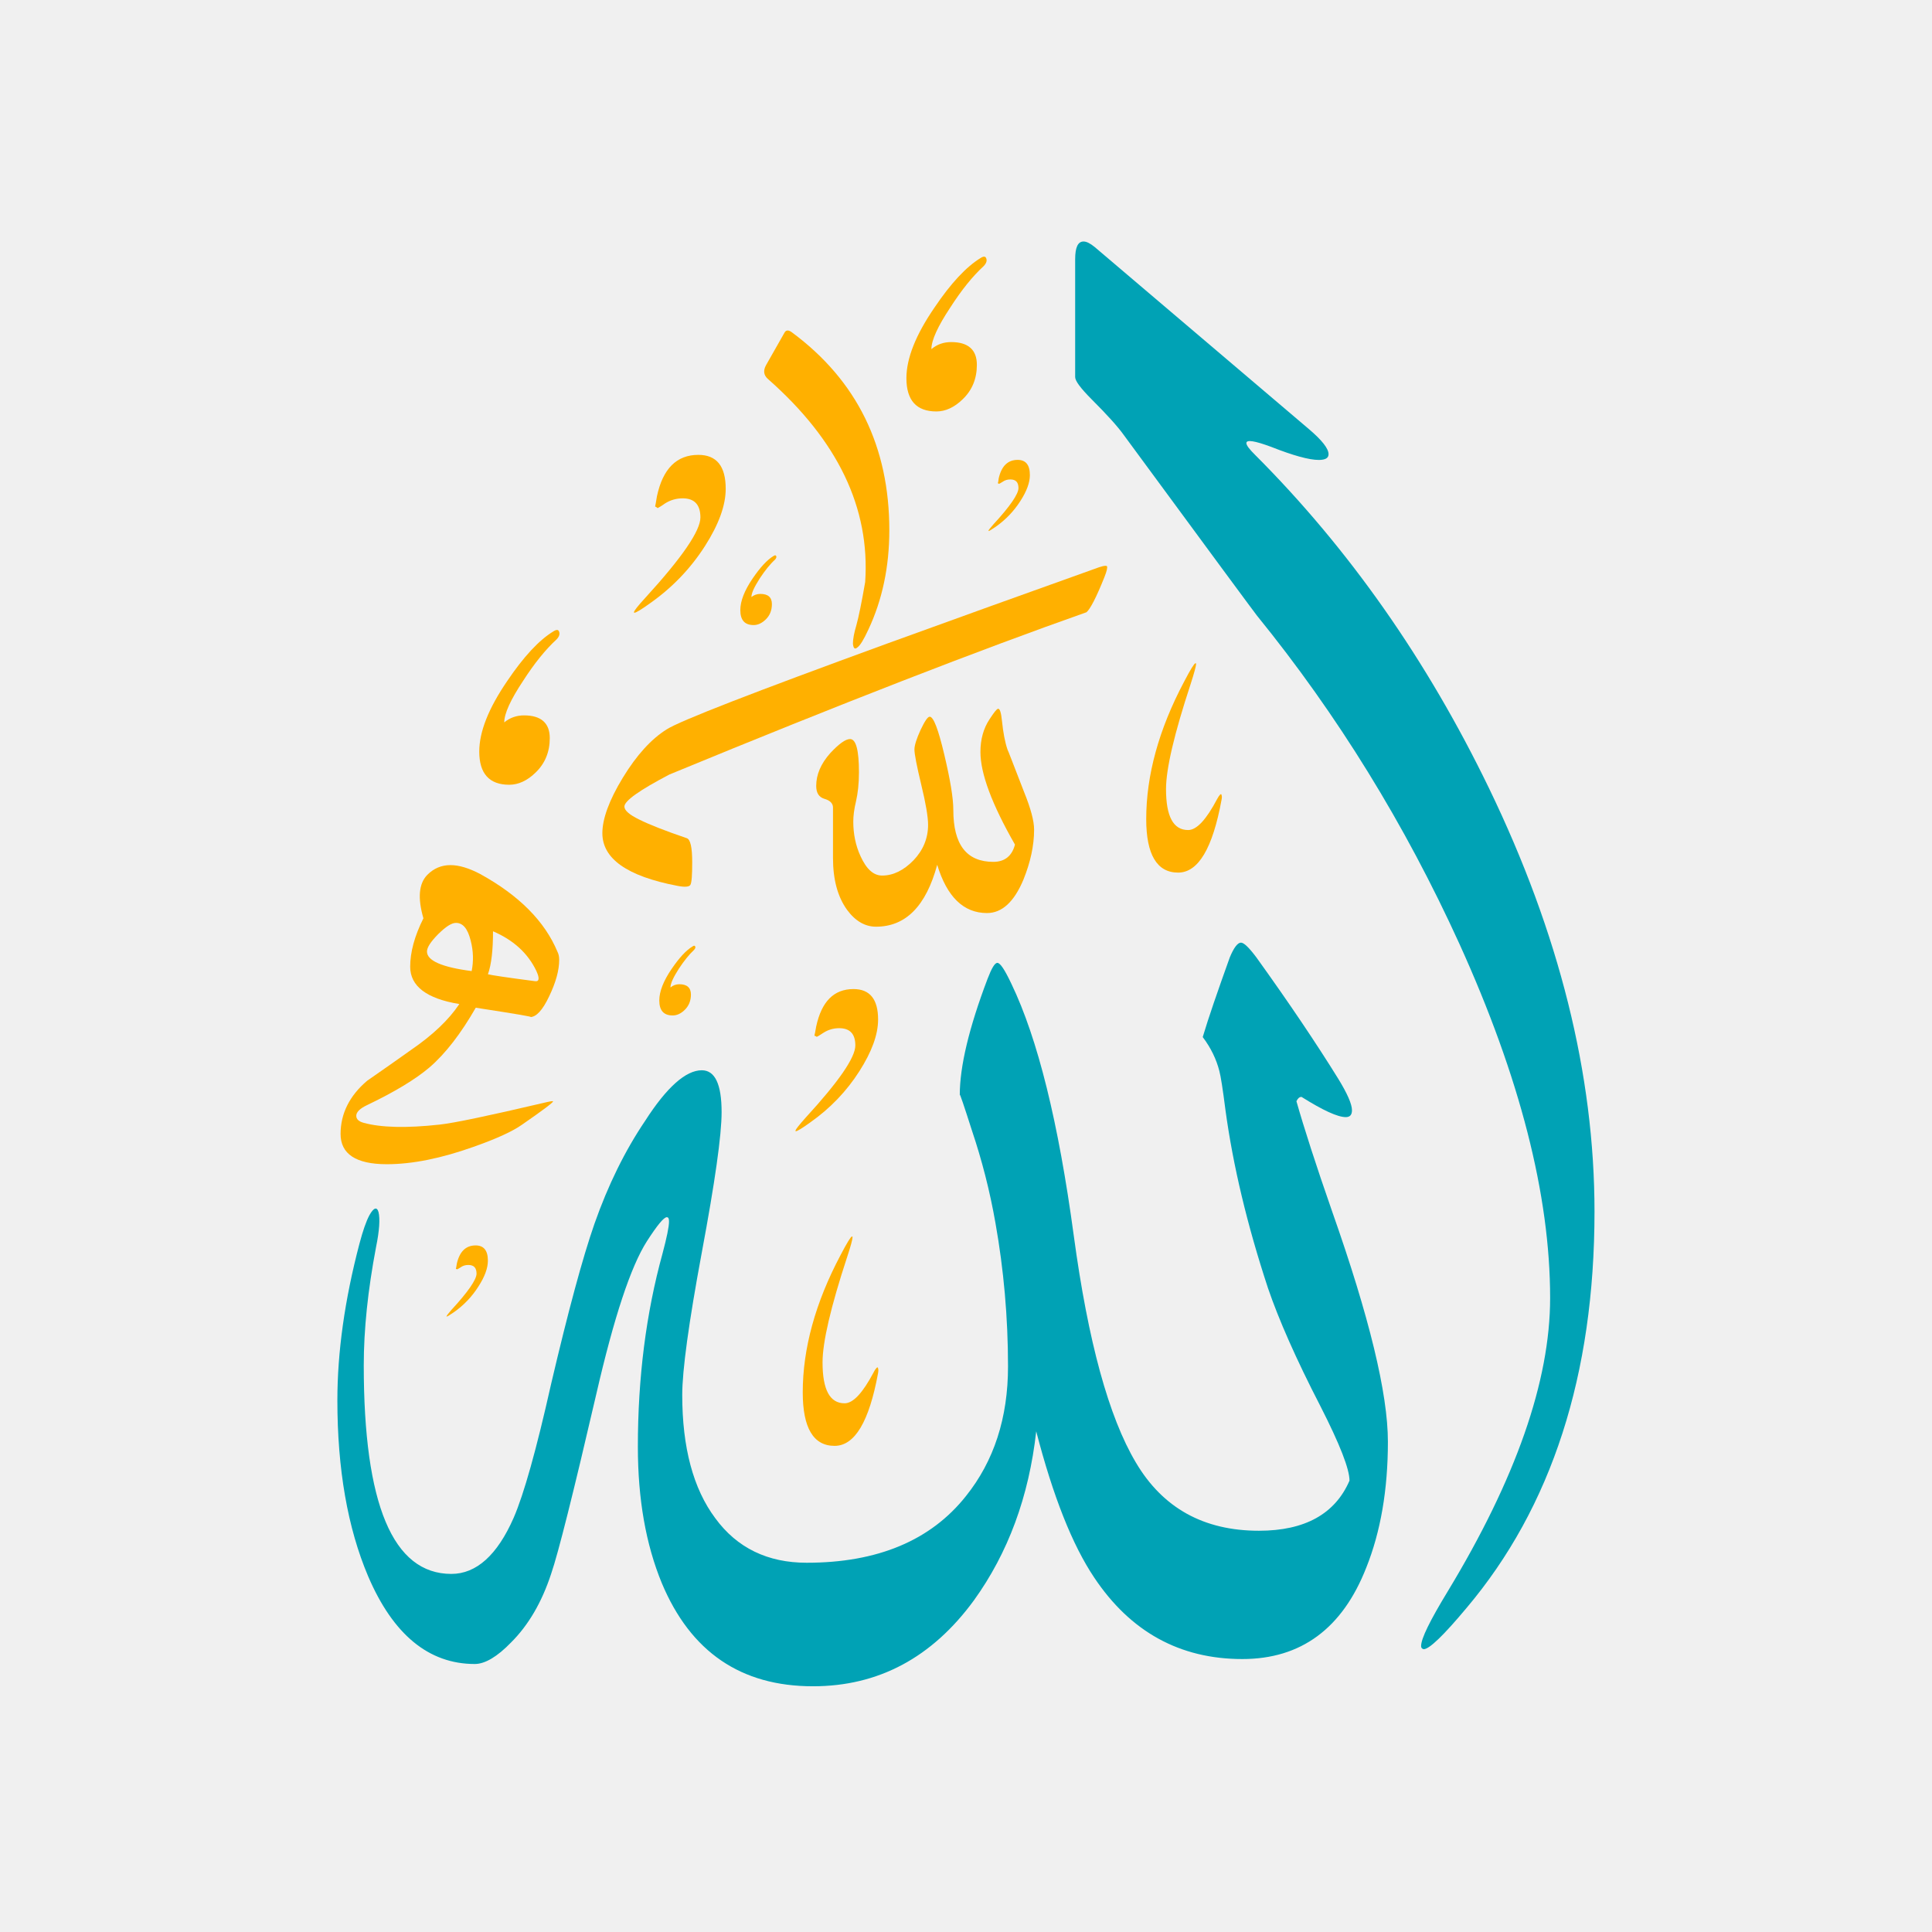
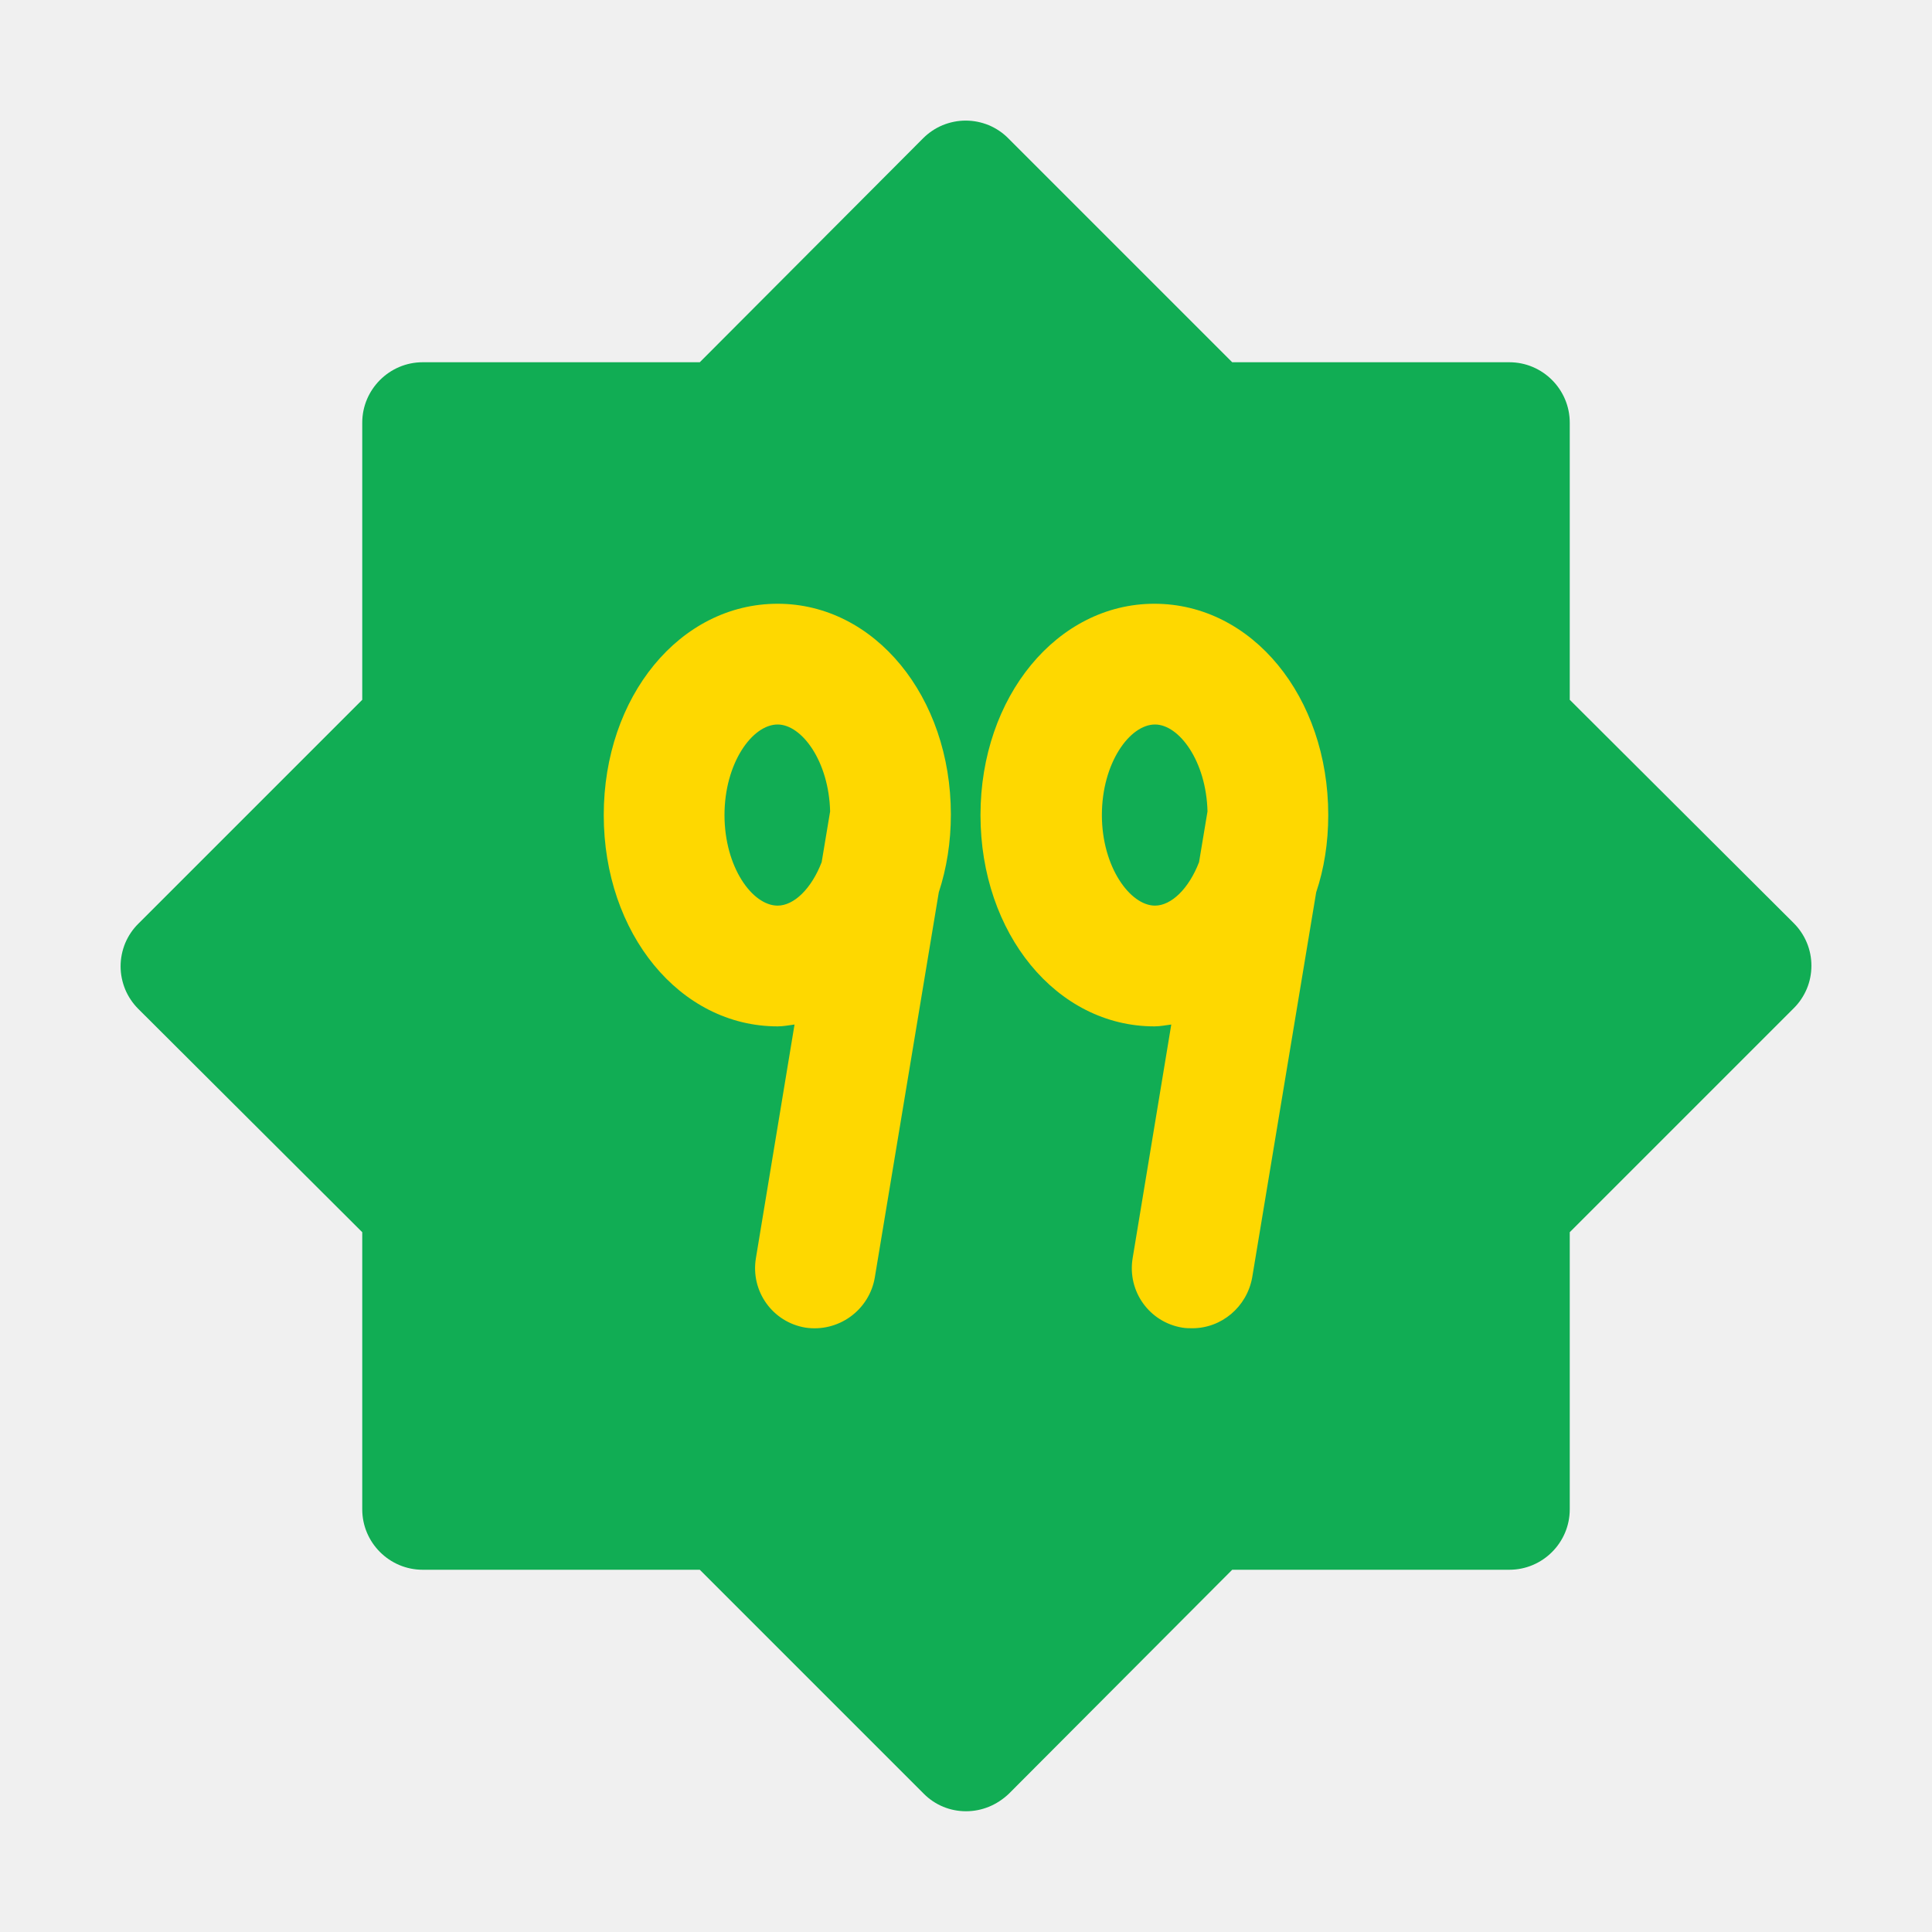
- <svg xmlns="http://www.w3.org/2000/svg" width="32" height="32" viewBox="0 0 32 32" fill="none">
-   <defs>
-     <clipPath id="clip0">
-       <rect width="24" height="24" fill="white" transform="translate(4 4)" />
-     </clipPath>
-   </defs>
-   <rect width="32" height="32" fill="none" />
-   <g clip-path="url(#clip0)">
-     <path d="M21.056 7.402C20.784 7.301 20.644 7.278 20.644 7.339C20.644 7.376 20.693 7.44 20.788 7.534C22.34 9.087 23.633 10.929 24.662 13.054C25.825 15.459 26.41 17.799 26.41 20.067C26.41 22.772 25.701 24.961 24.292 26.631C23.912 27.086 23.674 27.316 23.58 27.316C23.549 27.308 23.538 27.29 23.538 27.264C23.538 27.139 23.685 26.842 23.976 26.363C25.106 24.498 25.675 22.874 25.675 21.499C25.675 19.795 25.174 17.84 24.172 15.632C23.271 13.654 22.155 11.841 20.818 10.195C20.784 10.153 20.049 9.158 18.614 7.206C18.512 7.063 18.335 6.868 18.082 6.615C17.898 6.43 17.808 6.31 17.808 6.245V4.295C17.808 4.098 17.853 4 17.947 4C17.996 4 18.056 4.03 18.131 4.091L21.677 7.105C21.895 7.29 22.005 7.429 22.005 7.523C22.005 7.587 21.952 7.618 21.843 7.618C21.684 7.618 21.421 7.546 21.056 7.402Z" fill="#00A2B5" />
-     <path d="M21.002 21.336C20.656 20.285 20.423 19.306 20.298 18.39C20.253 18.036 20.219 17.821 20.196 17.738C20.147 17.546 20.057 17.357 19.921 17.177C20.015 16.86 20.166 16.424 20.369 15.858C20.437 15.693 20.501 15.613 20.554 15.613C20.603 15.613 20.686 15.693 20.81 15.858C21.349 16.608 21.801 17.279 22.167 17.87C22.317 18.115 22.393 18.289 22.393 18.39C22.393 18.465 22.359 18.503 22.291 18.503C22.155 18.503 21.911 18.39 21.557 18.168C21.523 18.168 21.496 18.191 21.473 18.24C21.598 18.68 21.794 19.29 22.065 20.067C22.68 21.811 22.988 23.081 22.988 23.88C22.988 24.675 22.867 25.372 22.63 25.964C22.235 26.973 21.549 27.479 20.577 27.479C19.54 27.479 18.723 27.027 18.124 26.13C17.762 25.591 17.442 24.785 17.163 23.707C17.042 24.792 16.696 25.723 16.131 26.507C15.437 27.456 14.548 27.93 13.466 27.93C12.272 27.93 11.439 27.362 10.961 26.22C10.697 25.579 10.565 24.829 10.565 23.963C10.565 22.817 10.701 21.751 10.973 20.764C11.044 20.497 11.081 20.319 11.081 20.232C11.081 20.183 11.071 20.161 11.044 20.161C10.995 20.161 10.886 20.293 10.716 20.557C10.448 20.975 10.169 21.819 9.876 23.093C9.495 24.735 9.246 25.727 9.129 26.066C8.975 26.537 8.753 26.917 8.466 27.203C8.237 27.44 8.033 27.561 7.864 27.561C7.102 27.561 6.511 27.075 6.097 26.107C5.757 25.305 5.588 24.332 5.588 23.194C5.588 22.399 5.708 21.532 5.954 20.598C6.01 20.387 6.063 20.232 6.119 20.127C6.191 19.999 6.244 19.984 6.27 20.078C6.296 20.187 6.285 20.38 6.228 20.658C6.093 21.371 6.025 22.019 6.025 22.614C6.025 24.916 6.507 26.069 7.476 26.069C7.89 26.069 8.237 25.757 8.508 25.139C8.677 24.75 8.885 24.009 9.129 22.919C9.412 21.713 9.65 20.832 9.846 20.27C10.071 19.63 10.35 19.061 10.686 18.564C11.044 18.006 11.36 17.727 11.624 17.727C11.842 17.727 11.952 17.957 11.952 18.42C11.952 18.805 11.842 19.577 11.624 20.745C11.406 21.917 11.3 22.701 11.3 23.104C11.3 23.974 11.481 24.656 11.847 25.146C12.208 25.64 12.717 25.884 13.361 25.884C14.533 25.884 15.415 25.516 15.999 24.78C16.463 24.201 16.696 23.484 16.696 22.633C16.696 21.816 16.624 21.024 16.489 20.263C16.395 19.724 16.262 19.212 16.1 18.73C15.965 18.308 15.897 18.107 15.897 18.134C15.897 17.667 16.048 17.026 16.357 16.213C16.425 16.035 16.477 15.948 16.519 15.948C16.568 15.948 16.643 16.065 16.752 16.295C17.189 17.204 17.532 18.594 17.785 20.466C18.022 22.219 18.365 23.47 18.813 24.223C19.258 24.977 19.936 25.354 20.852 25.354C21.613 25.354 22.114 25.075 22.352 24.524C22.352 24.332 22.193 23.925 21.873 23.296C21.462 22.501 21.176 21.846 21.002 21.336Z" fill="#00A2B5" />
-     <path d="M17.128 13.741C17.128 14.008 17.067 14.282 16.951 14.57C16.797 14.938 16.596 15.123 16.348 15.123C15.96 15.123 15.685 14.856 15.523 14.324C15.338 15.006 15.003 15.349 14.509 15.349C14.328 15.349 14.166 15.255 14.03 15.07C13.873 14.852 13.797 14.566 13.797 14.211V13.375C13.797 13.307 13.748 13.258 13.658 13.232C13.564 13.205 13.519 13.134 13.519 13.017C13.519 12.832 13.594 12.651 13.752 12.474C13.896 12.32 14.004 12.241 14.08 12.241C14.178 12.241 14.227 12.425 14.227 12.791C14.227 12.983 14.208 13.141 14.178 13.273C14.147 13.401 14.133 13.514 14.133 13.608C14.133 13.808 14.17 14.001 14.253 14.181C14.351 14.396 14.468 14.502 14.611 14.502C14.796 14.502 14.969 14.415 15.131 14.249C15.289 14.083 15.372 13.887 15.372 13.661C15.372 13.533 15.335 13.31 15.259 12.998C15.183 12.681 15.146 12.489 15.146 12.414C15.146 12.346 15.18 12.237 15.248 12.089C15.316 11.946 15.365 11.871 15.399 11.871C15.462 11.871 15.541 12.079 15.64 12.497C15.738 12.911 15.79 13.216 15.79 13.416C15.79 13.989 16.009 14.275 16.453 14.275C16.642 14.275 16.762 14.177 16.811 13.989C16.427 13.319 16.239 12.81 16.239 12.455C16.239 12.248 16.288 12.067 16.39 11.913C16.462 11.803 16.506 11.744 16.532 11.739C16.563 11.739 16.582 11.807 16.596 11.943C16.616 12.135 16.645 12.29 16.687 12.414C16.695 12.425 16.785 12.663 16.962 13.118C17.072 13.39 17.128 13.597 17.128 13.741Z" fill="#FFB000" />
-     <path d="M18.293 9.558C18.157 9.9 18.055 10.092 17.995 10.141C16.231 10.763 13.929 11.656 11.088 12.828C10.591 13.088 10.342 13.265 10.342 13.359C10.342 13.424 10.426 13.495 10.587 13.574C10.753 13.657 11.012 13.759 11.375 13.883C11.435 13.902 11.465 14.034 11.465 14.279C11.465 14.493 11.457 14.617 11.435 14.656C11.416 14.69 11.341 14.697 11.213 14.671C10.387 14.512 9.977 14.223 9.977 13.8C9.977 13.563 10.089 13.254 10.316 12.881C10.546 12.504 10.787 12.241 11.04 12.082C11.262 11.939 12.479 11.468 14.687 10.662C15.828 10.247 16.974 9.836 18.119 9.426C18.24 9.38 18.311 9.361 18.334 9.377C18.346 9.396 18.334 9.455 18.293 9.558Z" fill="#FFB000" />
-     <path d="M14.383 10.428C14.308 10.59 14.248 10.692 14.198 10.726C14.157 10.76 14.135 10.737 14.127 10.662C14.127 10.586 14.146 10.484 14.184 10.357C14.221 10.224 14.27 9.987 14.33 9.641C14.414 8.412 13.874 7.293 12.718 6.276C12.65 6.216 12.638 6.14 12.687 6.05L12.993 5.511C13.019 5.462 13.064 5.462 13.125 5.511C14.195 6.306 14.73 7.398 14.73 8.782C14.73 9.389 14.613 9.938 14.383 10.428Z" fill="#FFB000" />
-     <path d="M14.544 16.886C14.544 17.139 14.438 17.422 14.235 17.741C14.024 18.073 13.749 18.36 13.417 18.593C13.286 18.687 13.206 18.737 13.18 18.737C13.176 18.737 13.176 18.732 13.176 18.729C13.176 18.706 13.233 18.638 13.342 18.514C13.892 17.915 14.167 17.516 14.167 17.316C14.167 17.124 14.077 17.03 13.899 17.03C13.805 17.03 13.715 17.056 13.636 17.108C13.579 17.146 13.541 17.169 13.527 17.173C13.519 17.165 13.504 17.158 13.489 17.154C13.496 17.131 13.504 17.082 13.519 17C13.609 16.585 13.813 16.382 14.137 16.382C14.408 16.382 14.544 16.551 14.544 16.886Z" fill="#FFB000" />
-     <path d="M14.472 22.727C14.486 22.697 14.505 22.671 14.52 22.655C14.535 22.644 14.543 22.648 14.543 22.663C14.55 22.678 14.55 22.708 14.543 22.746C14.396 23.545 14.159 23.948 13.823 23.948C13.472 23.948 13.296 23.65 13.296 23.062C13.296 22.339 13.503 21.577 13.925 20.783C14.027 20.587 14.091 20.485 14.109 20.481C14.117 20.481 14.121 20.481 14.121 20.489C14.121 20.527 14.091 20.64 14.03 20.824C13.759 21.649 13.624 22.23 13.624 22.565C13.624 23.017 13.744 23.243 13.989 23.243C14.132 23.243 14.29 23.07 14.472 22.727Z" fill="#FFB000" />
-     <path d="M20.161 13.232C20.176 13.202 20.195 13.176 20.21 13.16C20.225 13.149 20.232 13.153 20.232 13.168C20.24 13.183 20.24 13.213 20.232 13.251C20.085 14.05 19.848 14.453 19.513 14.453C19.163 14.453 18.985 14.155 18.985 13.567C18.985 12.844 19.192 12.082 19.614 11.288C19.716 11.091 19.78 10.99 19.799 10.986C19.806 10.986 19.811 10.986 19.811 10.994C19.811 11.032 19.78 11.145 19.721 11.329C19.449 12.154 19.313 12.734 19.313 13.07C19.313 13.522 19.433 13.748 19.679 13.748C19.822 13.748 19.98 13.575 20.161 13.232Z" fill="#FFB000" />
-     <path d="M12.02 8.096C12.02 8.375 11.902 8.691 11.676 9.045C11.439 9.415 11.137 9.731 10.768 9.991C10.621 10.097 10.534 10.149 10.508 10.149C10.501 10.149 10.501 10.146 10.501 10.138C10.501 10.119 10.561 10.04 10.686 9.904C11.296 9.237 11.601 8.792 11.601 8.571C11.601 8.36 11.503 8.254 11.307 8.254C11.198 8.254 11.1 8.284 11.013 8.34C10.949 8.386 10.907 8.408 10.893 8.416C10.881 8.405 10.867 8.397 10.851 8.389C10.855 8.37 10.867 8.311 10.881 8.22C10.979 7.76 11.209 7.534 11.567 7.534C11.868 7.534 12.02 7.719 12.02 8.096Z" fill="#FFB000" />
-     <path d="M15.51 6.815C15.66 6.815 15.807 6.747 15.943 6.615C16.101 6.465 16.18 6.273 16.18 6.043C16.18 5.793 16.037 5.666 15.754 5.666C15.63 5.666 15.521 5.703 15.427 5.783C15.427 5.636 15.532 5.406 15.74 5.093C15.924 4.806 16.108 4.577 16.293 4.407C16.339 4.358 16.35 4.317 16.335 4.279C16.323 4.245 16.293 4.241 16.244 4.272C16.003 4.419 15.747 4.694 15.476 5.097C15.166 5.549 15.013 5.937 15.013 6.264C15.013 6.63 15.178 6.815 15.51 6.815Z" fill="#FFB000" />
-     <path d="M8.435 12.998C8.586 12.998 8.733 12.93 8.868 12.799C9.027 12.647 9.106 12.455 9.106 12.225C9.106 11.977 8.963 11.849 8.68 11.849C8.556 11.849 8.446 11.887 8.352 11.965C8.352 11.819 8.457 11.589 8.665 11.276C8.849 10.99 9.034 10.76 9.219 10.59C9.264 10.542 9.275 10.5 9.26 10.462C9.249 10.428 9.219 10.425 9.17 10.455C8.928 10.601 8.673 10.877 8.401 11.28C8.092 11.732 7.938 12.12 7.938 12.448C7.938 12.813 8.104 12.998 8.435 12.998Z" fill="#FFB000" />
-     <path d="M9.235 15.768C9.251 15.798 9.262 15.843 9.262 15.896C9.262 16.073 9.206 16.272 9.096 16.502C8.987 16.733 8.881 16.846 8.78 16.846C8.859 16.846 8.562 16.796 7.88 16.691C7.634 17.12 7.378 17.452 7.111 17.682C6.88 17.877 6.538 18.085 6.082 18.303C5.961 18.36 5.901 18.42 5.901 18.481C5.901 18.537 5.942 18.575 6.022 18.597C6.308 18.676 6.727 18.688 7.28 18.627C7.521 18.601 8.091 18.481 8.991 18.27C9.104 18.243 9.16 18.232 9.16 18.243C9.16 18.262 8.991 18.39 8.648 18.627C8.494 18.737 8.225 18.861 7.838 18.997C7.31 19.185 6.832 19.283 6.406 19.283C5.897 19.283 5.641 19.114 5.641 18.782C5.641 18.447 5.788 18.149 6.082 17.9C6.327 17.731 6.572 17.558 6.817 17.384C7.163 17.146 7.431 16.895 7.608 16.63C7.065 16.541 6.794 16.333 6.794 16.012C6.794 15.771 6.866 15.504 7.013 15.21C6.915 14.871 6.938 14.634 7.077 14.491C7.186 14.381 7.314 14.329 7.461 14.329C7.604 14.329 7.766 14.378 7.951 14.475C8.595 14.829 9.024 15.259 9.235 15.768ZM8.885 16.084C8.745 15.791 8.508 15.572 8.166 15.425C8.166 15.733 8.14 15.971 8.082 16.137C8.14 16.152 8.391 16.19 8.851 16.25C8.878 16.254 8.897 16.254 8.908 16.242C8.93 16.22 8.923 16.167 8.885 16.084ZM7.812 16.084C7.845 15.922 7.841 15.752 7.796 15.579C7.747 15.383 7.669 15.286 7.552 15.286C7.48 15.286 7.386 15.346 7.257 15.473C7.133 15.599 7.072 15.693 7.072 15.76C7.072 15.911 7.318 16.02 7.812 16.084Z" fill="#FFB000" />
-     <path d="M11.142 16.819C11.21 16.819 11.278 16.789 11.339 16.729C11.41 16.661 11.444 16.574 11.444 16.473C11.444 16.359 11.379 16.302 11.252 16.302C11.195 16.302 11.146 16.321 11.105 16.356C11.105 16.288 11.154 16.186 11.245 16.043C11.33 15.915 11.414 15.809 11.496 15.733C11.515 15.711 11.523 15.693 11.515 15.677C11.508 15.662 11.496 15.658 11.474 15.674C11.365 15.738 11.252 15.862 11.128 16.043C10.988 16.246 10.92 16.424 10.92 16.57C10.92 16.736 10.992 16.819 11.142 16.819Z" fill="#FFB000" />
-     <path d="M17.058 7.869C17.058 7.994 17.005 8.137 16.9 8.299C16.794 8.465 16.658 8.608 16.492 8.725C16.425 8.77 16.387 8.796 16.372 8.796V8.792C16.372 8.782 16.398 8.747 16.455 8.684C16.73 8.386 16.869 8.182 16.869 8.084C16.869 7.986 16.824 7.941 16.734 7.941C16.684 7.941 16.644 7.953 16.602 7.983C16.572 8.002 16.553 8.013 16.545 8.013C16.541 8.009 16.534 8.005 16.527 8.005C16.531 7.994 16.538 7.967 16.541 7.926C16.587 7.719 16.693 7.617 16.855 7.617C16.99 7.617 17.058 7.7 17.058 7.869Z" fill="#FFB000" />
-     <path d="M12.484 10.353C12.551 10.353 12.619 10.322 12.68 10.263C12.752 10.195 12.785 10.108 12.785 10.006C12.785 9.893 12.721 9.837 12.593 9.837C12.537 9.837 12.487 9.856 12.446 9.889C12.446 9.821 12.495 9.72 12.586 9.577C12.672 9.448 12.755 9.343 12.838 9.268C12.857 9.245 12.864 9.226 12.857 9.211C12.85 9.197 12.838 9.192 12.815 9.207C12.706 9.272 12.593 9.396 12.469 9.577C12.33 9.78 12.262 9.957 12.262 10.104C12.262 10.27 12.333 10.353 12.484 10.353Z" fill="#FFB000" />
-     <path d="M8.081 20.881C8.081 21.005 8.028 21.148 7.923 21.31C7.818 21.476 7.682 21.619 7.516 21.736C7.448 21.781 7.41 21.807 7.396 21.807V21.804C7.396 21.793 7.422 21.759 7.478 21.695C7.753 21.397 7.893 21.193 7.893 21.096C7.893 20.998 7.848 20.952 7.757 20.952C7.708 20.952 7.667 20.963 7.625 20.994C7.595 21.012 7.576 21.024 7.569 21.024C7.565 21.02 7.557 21.017 7.55 21.017C7.553 21.005 7.561 20.979 7.565 20.937C7.61 20.73 7.715 20.628 7.878 20.628C8.013 20.628 8.081 20.712 8.081 20.881Z" fill="#FFB000" />
-   </g>
+ <svg xmlns="http://www.w3.org/2000/svg" width="24" height="24" viewBox="0 0 24 24" fill="none">
+   <path d="M22.282 11.467L19.5 8.693V5.25C19.5 4.838 19.163 4.5 18.75 4.5H15.307L12.525 1.718C12.456 1.648 12.373 1.593 12.283 1.555C12.192 1.518 12.095 1.498 11.996 1.498C11.898 1.498 11.801 1.518 11.71 1.555C11.619 1.593 11.537 1.648 11.467 1.718L8.693 4.5H5.25C4.838 4.5 4.5 4.838 4.5 5.25V8.693L1.718 11.475C1.648 11.544 1.593 11.627 1.555 11.717C1.518 11.808 1.498 11.905 1.498 12.004C1.498 12.102 1.518 12.199 1.555 12.29C1.593 12.381 1.648 12.463 1.718 12.533L4.5 15.307V18.75C4.5 19.163 4.838 19.5 5.25 19.5H8.693L11.475 22.282C11.617 22.425 11.805 22.5 12 22.5C12.195 22.5 12.383 22.425 12.533 22.282L15.307 19.5H18.75C19.163 19.5 19.5 19.163 19.5 18.75V15.307L22.282 12.525C22.352 12.456 22.407 12.373 22.445 12.283C22.483 12.192 22.502 12.095 22.502 11.996C22.502 11.898 22.483 11.801 22.445 11.71C22.407 11.619 22.352 11.537 22.282 11.467V11.467Z" fill="#11AD54" />
+   <path d="M9.66 7.5C8.445 7.5 7.5 8.655 7.5 10.125C7.5 11.595 8.445 12.75 9.66 12.75C9.735 12.75 9.803 12.735 9.87 12.727L9.39 15.63C9.322 16.043 9.6 16.425 10.005 16.492C10.202 16.522 10.402 16.473 10.563 16.357C10.724 16.241 10.834 16.066 10.867 15.87L11.662 11.085C11.76 10.785 11.812 10.463 11.812 10.117C11.812 8.655 10.867 7.5 9.66 7.5V7.5ZM9.66 11.25C9.345 11.25 9 10.77 9 10.125C9 9.48 9.345 9 9.66 9C9.96 9 10.297 9.457 10.312 10.08L10.207 10.71C10.08 11.04 9.863 11.25 9.66 11.25V11.25ZM16.5 10.125C16.5 8.655 15.555 7.5 14.34 7.5C13.133 7.5 12.18 8.655 12.18 10.125C12.18 11.595 13.125 12.75 14.34 12.75C14.415 12.75 14.482 12.735 14.55 12.727L14.07 15.63C14.002 16.043 14.28 16.425 14.685 16.492C14.73 16.5 14.775 16.5 14.812 16.5C15.172 16.5 15.488 16.238 15.555 15.87L16.35 11.085C16.448 10.793 16.5 10.47 16.5 10.125V10.125ZM14.348 11.25C14.04 11.25 13.688 10.77 13.688 10.125C13.688 9.48 14.033 9 14.348 9C14.648 9 14.985 9.457 15 10.08L14.895 10.71C14.768 11.04 14.55 11.25 14.348 11.25Z" fill="#FED800" />
</svg>
